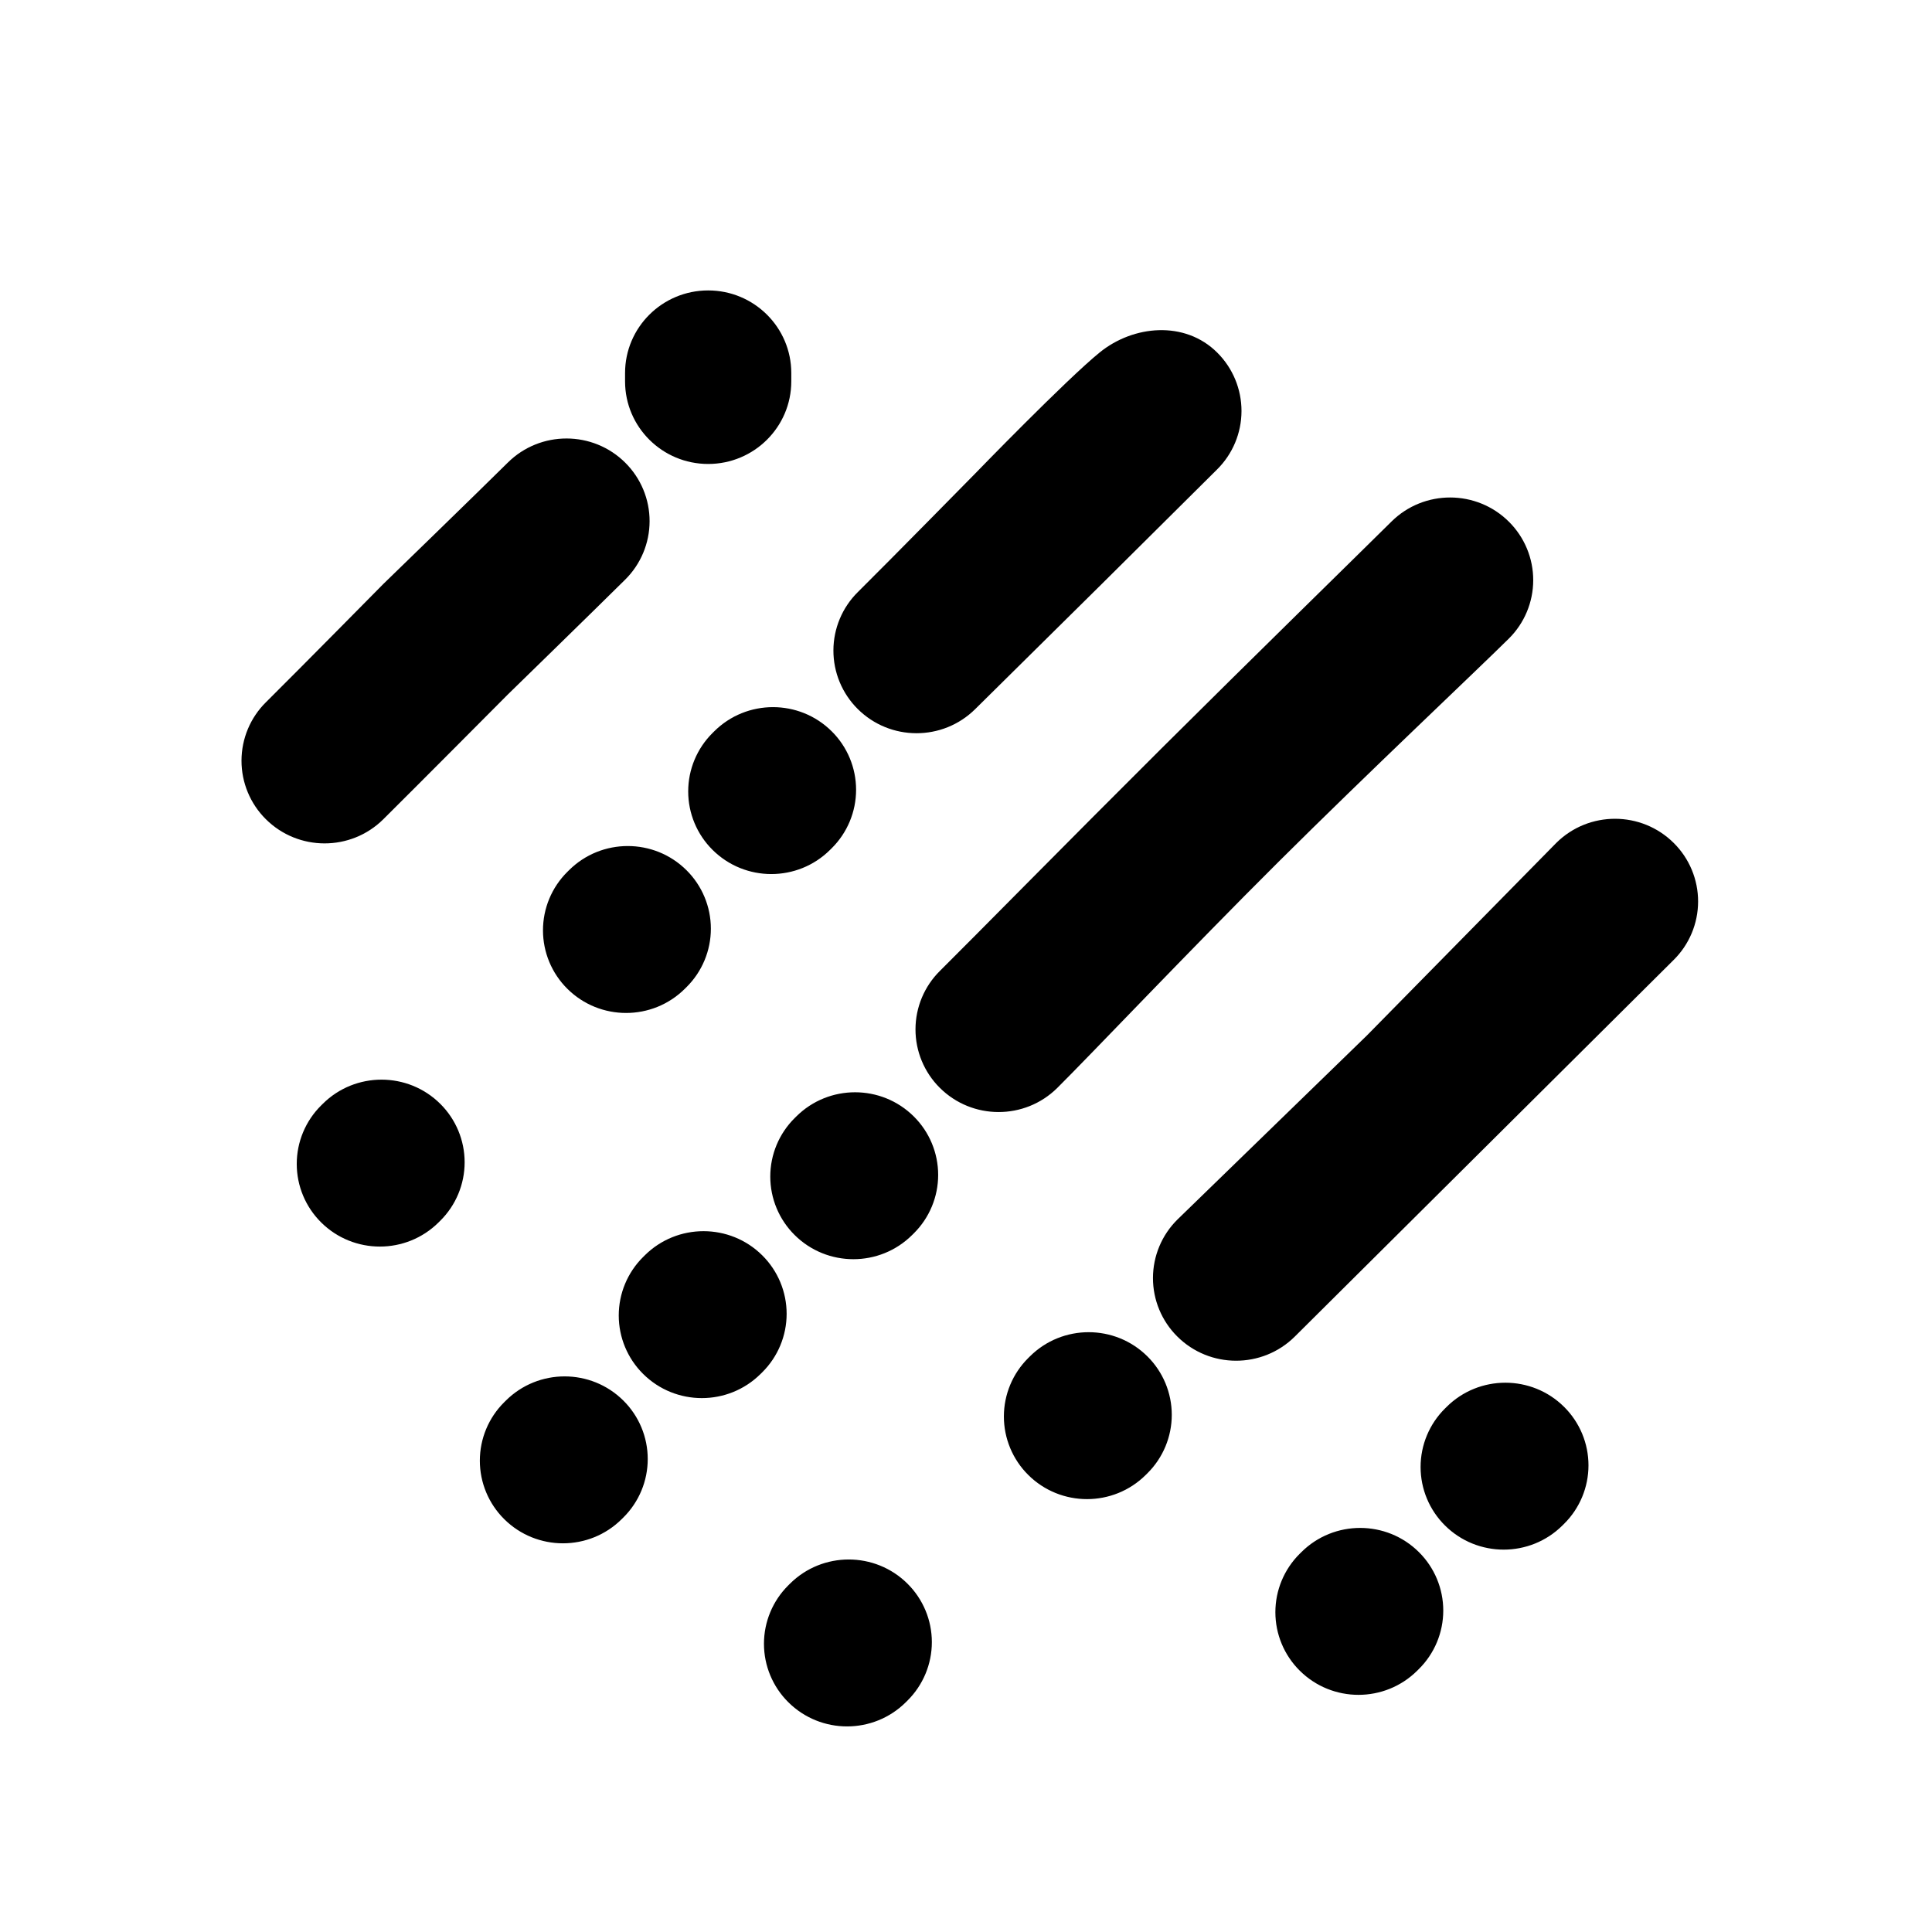
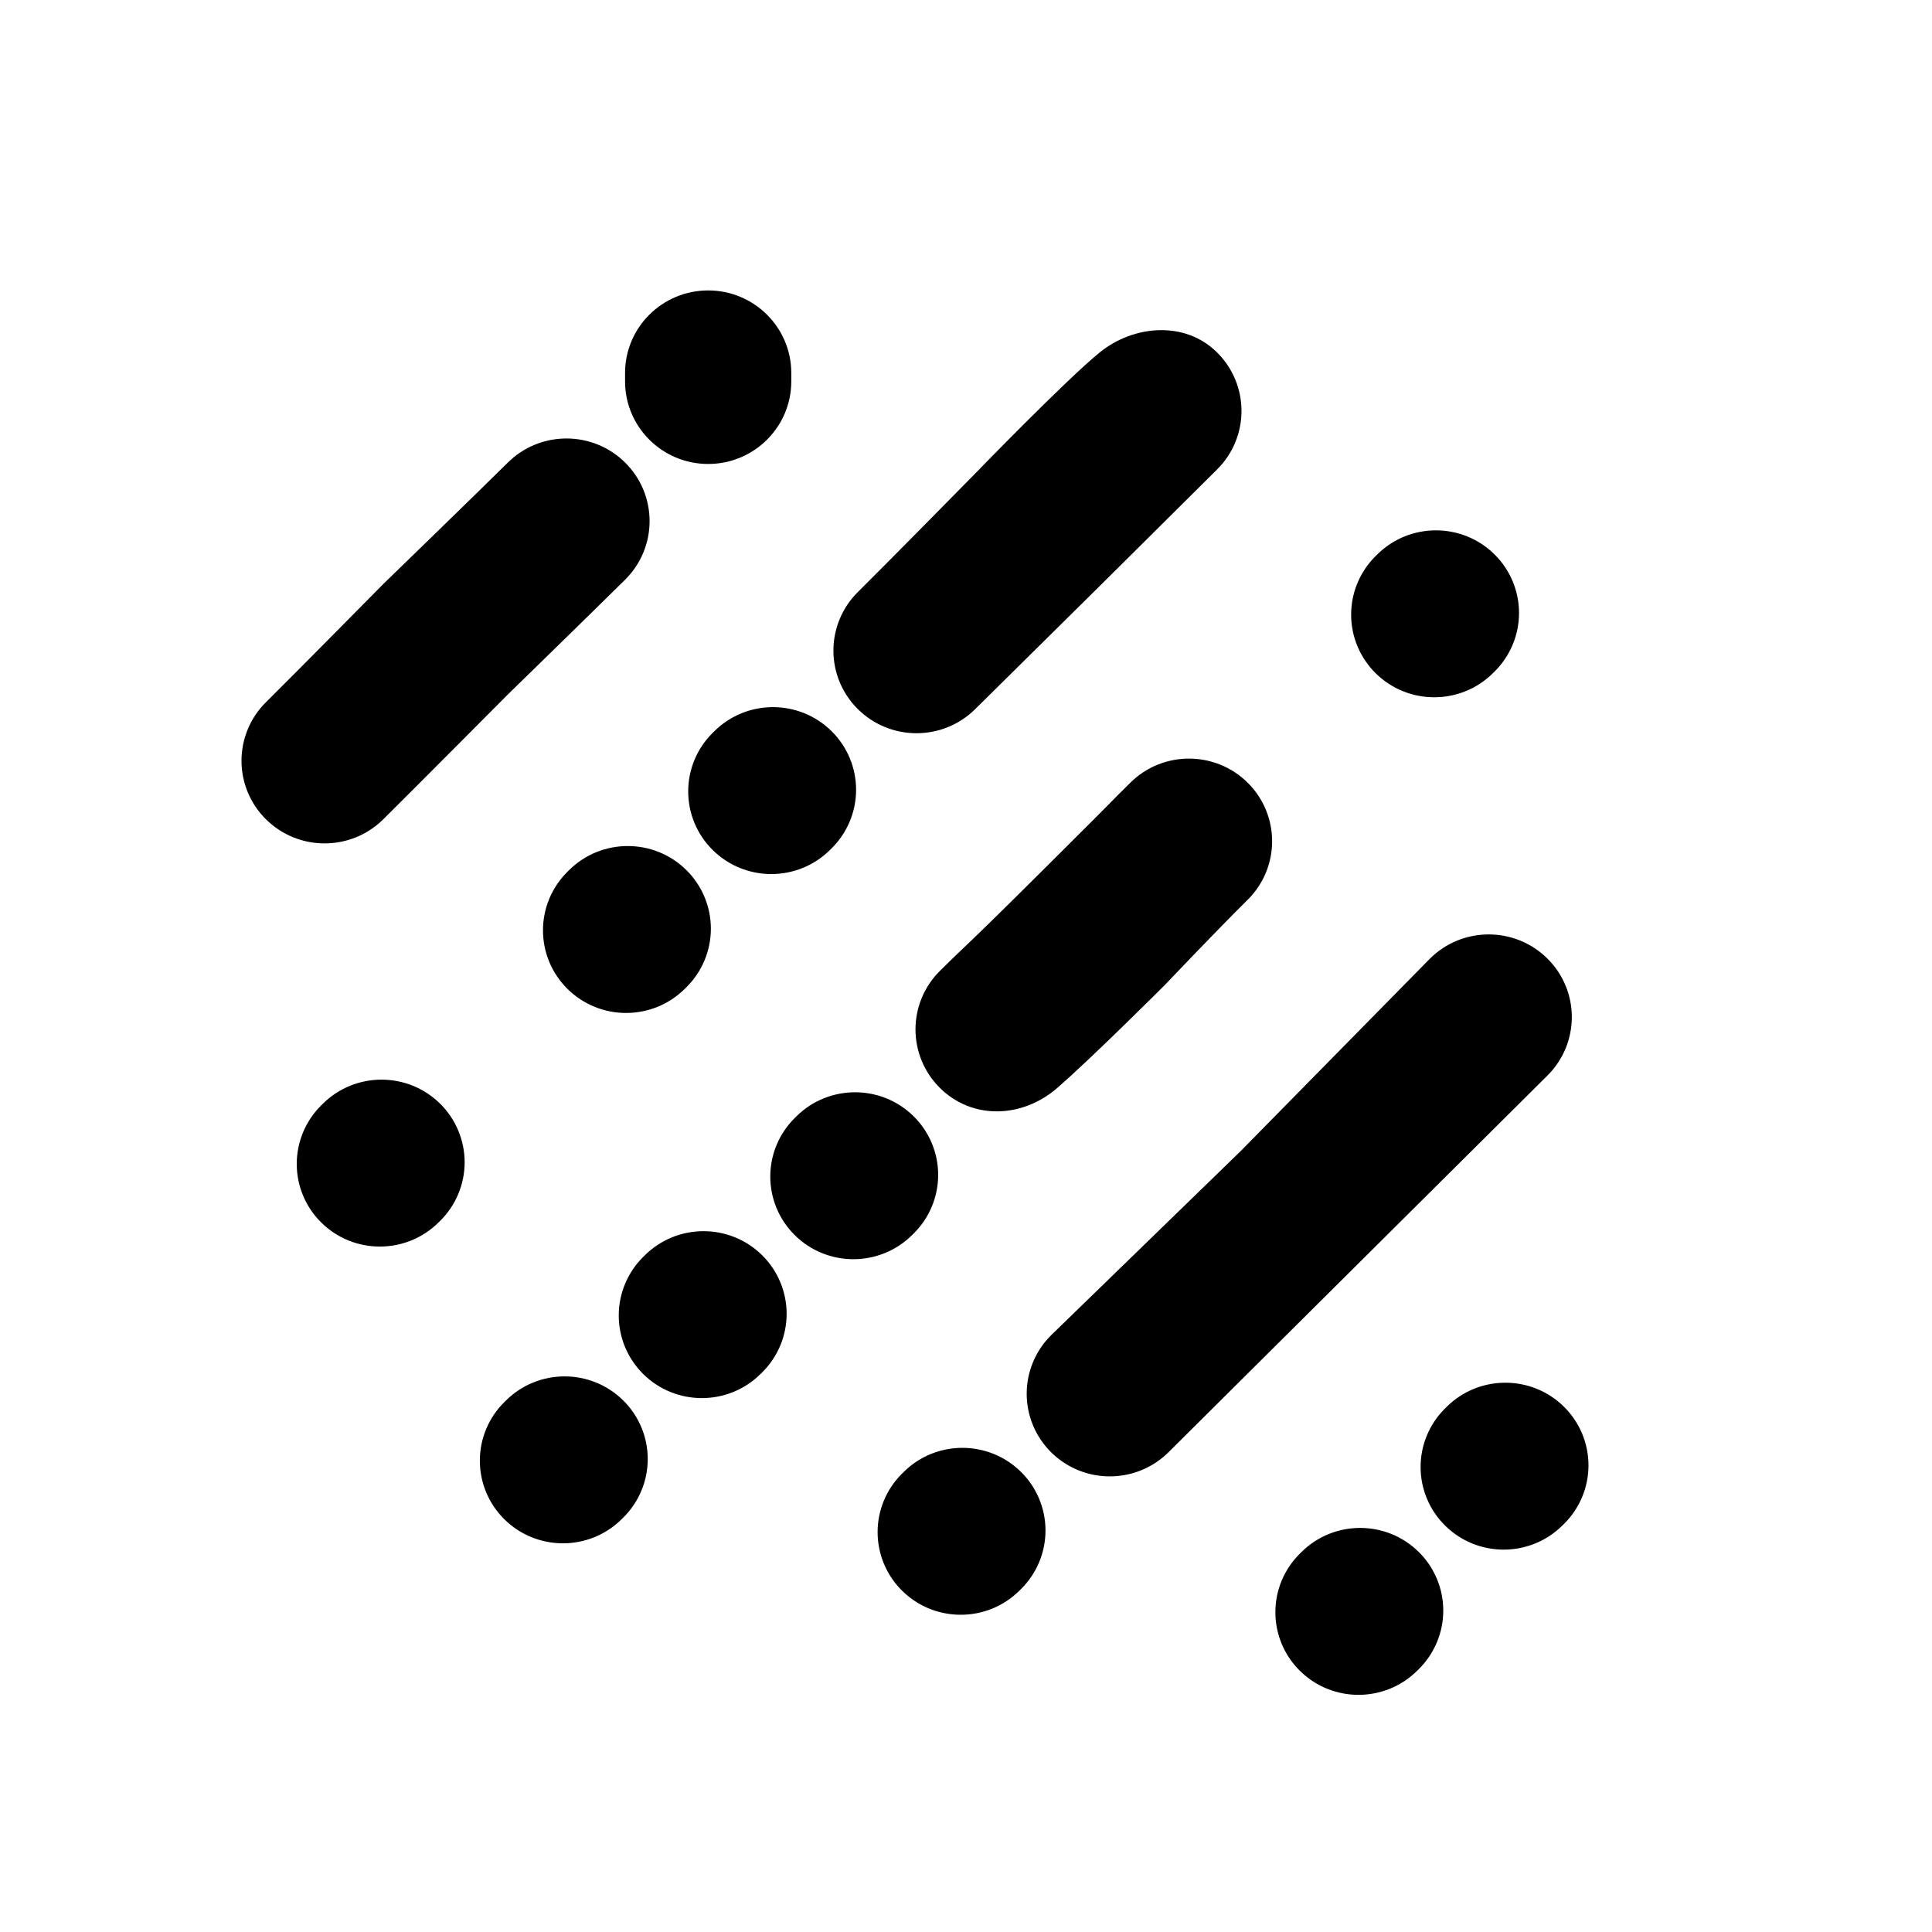
<svg xmlns="http://www.w3.org/2000/svg" fill="none" viewBox="0 0 306 306" class="">
-   <path fill="currentColor" fill-rule="evenodd" d="M224.736 245.834a13.035 13.035 0 0 1 0 18.509l-.264.261c-5.141 5.112-13.476 5.112-18.616 0a13.034 13.034 0 0 1 0-18.509l.263-.261c5.141-5.112 13.476-5.112 18.617 0ZM247.736 222.834a13.035 13.035 0 0 1 0 18.509l-.264.261c-5.141 5.112-13.476 5.112-18.616 0a13.034 13.034 0 0 1 0-18.509l.263-.261c5.141-5.112 13.476-5.112 18.617 0ZM265.113 133.532a13.034 13.034 0 0 1-.031 18.509l-30.006 29.83-30.006 29.83c-5.15 5.102-13.485 5.088-18.617-.032a13.034 13.034 0 0 1 .032-18.509L216.5 164l29.997-30.5c5.149-5.102 13.485-5.088 18.616.032ZM181.736 214.834a13.035 13.035 0 0 1 0 18.509l-.264.261c-5.141 5.112-13.476 5.112-18.616 0a13.034 13.034 0 0 1 0-18.509l.263-.261c5.141-5.112 13.476-5.112 18.617 0ZM143.736 250.834a13.035 13.035 0 0 1 0 18.509l-.264.261c-5.141 5.112-13.476 5.112-18.616 0a13.034 13.034 0 0 1 0-18.509l.263-.261c5.141-5.112 13.476-5.112 18.617 0ZM239 82.645a13.035 13.035 0 0 1-.032 18.509c-5.15 5.102-22.323 21.267-36.468 35.346-14.134 14.068-29.894 30.711-35.044 35.814-5.149 5.102-13.484 5.088-18.616-.032a13.034 13.034 0 0 1 .032-18.509c5.149-5.103 20.934-21.144 35.128-35.273 14.207-14.141 31.234-30.785 36.384-35.887 5.149-5.103 13.484-5.088 18.616.032ZM144.736 176.834a13.035 13.035 0 0 1 0 18.509l-.264.261c-5.141 5.112-13.476 5.112-18.616 0a13.034 13.034 0 0 1 0-18.509l.263-.261c5.141-5.112 13.476-5.112 18.617 0ZM120.736 198.834a13.035 13.035 0 0 1 0 18.509l-.264.261c-5.141 5.112-13.476 5.112-18.616 0a13.034 13.034 0 0 1 0-18.509l.263-.261c5.141-5.112 13.476-5.112 18.617 0ZM98.736 221.834a13.034 13.034 0 0 1 0 18.509l-.264.261c-5.14 5.112-13.476 5.112-18.616 0a13.034 13.034 0 0 1 0-18.509l.263-.261c5.14-5.112 13.476-5.112 18.617 0ZM192.795 55.85a13.034 13.034 0 0 1-.031 18.508C187.614 79.46 174.5 92.5 174.5 92.5s-14.894 14.711-20.044 19.814c-5.149 5.102-13.484 5.088-18.616-.032a13.035 13.035 0 0 1 .032-18.51C141.021 88.67 154.456 75 154.456 75s14.402-14.865 19.723-19.182c5.321-4.318 13.485-5.089 18.616.031ZM131.736 115.834a13.035 13.035 0 0 1 0 18.509l-.264.261c-5.141 5.112-13.476 5.112-18.616 0a13.034 13.034 0 0 1 0-18.509l.263-.261c5.141-5.112 13.476-5.112 18.617 0ZM108.736 137.834a13.035 13.035 0 0 1 0 18.509l-.264.261c-5.141 5.112-13.476 5.112-18.616 0a13.034 13.034 0 0 1 0-18.509l.263-.261c5.14-5.112 13.476-5.112 18.617 0ZM69.736 174.834a13.034 13.034 0 0 1 0 18.509l-.264.261c-5.14 5.112-13.476 5.112-18.616 0a13.034 13.034 0 0 1 0-18.509l.263-.261c5.14-5.112 13.476-5.112 18.617 0ZM99.045 73.299a13.034 13.034 0 0 1-.031 18.509C93.864 96.91 80.429 110 80.429 110s-14.573 14.661-19.723 19.763c-5.15 5.103-13.484 5.089-18.616-.032a13.034 13.034 0 0 1 .032-18.509c5.15-5.103 18.584-18.722 18.584-18.722S75.28 78.37 80.43 73.267c5.15-5.102 13.485-5.088 18.616.032ZM112.164 46c7.27 0 13.164 5.86 13.164 13.088v1.309c0 7.228-5.894 13.088-13.164 13.088S99 67.625 99 60.397v-1.309C99 51.86 104.894 46 112.164 46Z" clip-rule="evenodd" />
+   <path fill="currentColor" fill-rule="evenodd" d="M224.736 245.834a13.035 13.035 0 0 1 0 18.509l-.264.261c-5.141 5.112-13.476 5.112-18.616 0a13.034 13.034 0 0 1 0-18.509l.263-.261c5.141-5.112 13.476-5.112 18.617 0ZM247.736 222.834a13.035 13.035 0 0 1 0 18.509l-.264.261c-5.141 5.112-13.476 5.112-18.616 0a13.034 13.034 0 0 1 0-18.509l.263-.261c5.141-5.112 13.476-5.112 18.617 0ZM245.113 151.849a13.034 13.034 0 0 1-.031 18.509l-30.006 29.83-30.006 29.83c-5.15 5.103-13.485 5.089-18.617-.031a13.035 13.035 0 0 1 .032-18.51l30.015-29.159 29.997-30.5c5.149-5.103 13.485-5.089 18.616.031ZM161.736 233.151a13.035 13.035 0 0 1 0 18.509l-.264.262c-5.141 5.111-13.476 5.111-18.616 0a13.035 13.035 0 0 1 0-18.51l.263-.261c5.141-5.111 13.476-5.111 18.617 0ZM236.736 87.834a13.035 13.035 0 0 1 0 18.509l-.264.261c-5.141 5.112-13.476 5.112-18.616 0a13.034 13.034 0 0 1 0-18.509l.263-.261c5.141-5.112 13.476-5.112 18.617 0ZM197.645 124a13.034 13.034 0 0 1-.032 18.509C192.463 147.611 184.5 156 184.5 156s-11.5 11.5-17.044 16.314c-5.543 4.814-13.484 5.088-18.616-.032a13.034 13.034 0 0 1 .032-18.509c5.149-5.103 2.934-2.644 17.128-16.773 14.207-14.141 7.879-7.929 13.028-13.032 5.15-5.102 13.485-5.088 18.617.032ZM144.736 176.834a13.035 13.035 0 0 1 0 18.509l-.264.261c-5.141 5.112-13.476 5.112-18.616 0a13.034 13.034 0 0 1 0-18.509l.263-.261c5.141-5.112 13.476-5.112 18.617 0ZM120.736 198.834a13.035 13.035 0 0 1 0 18.509l-.264.261c-5.141 5.112-13.476 5.112-18.616 0a13.034 13.034 0 0 1 0-18.509l.263-.261c5.141-5.112 13.476-5.112 18.617 0ZM98.736 221.834a13.034 13.034 0 0 1 0 18.509l-.264.261c-5.14 5.112-13.476 5.112-18.616 0a13.034 13.034 0 0 1 0-18.509l.263-.261c5.14-5.112 13.476-5.112 18.617 0ZM192.795 55.85a13.034 13.034 0 0 1-.031 18.508C187.614 79.46 174.5 92.5 174.5 92.5s-14.894 14.711-20.044 19.814c-5.149 5.102-13.484 5.088-18.616-.032a13.035 13.035 0 0 1 .032-18.51C141.021 88.67 154.456 75 154.456 75s14.402-14.865 19.723-19.182c5.321-4.318 13.485-5.089 18.616.031ZM131.736 115.834a13.035 13.035 0 0 1 0 18.509l-.264.261c-5.141 5.112-13.476 5.112-18.616 0a13.034 13.034 0 0 1 0-18.509l.263-.261c5.141-5.112 13.476-5.112 18.617 0ZM108.736 137.834a13.035 13.035 0 0 1 0 18.509l-.264.261c-5.141 5.112-13.476 5.112-18.616 0a13.034 13.034 0 0 1 0-18.509l.263-.261c5.14-5.112 13.476-5.112 18.617 0ZM69.736 174.834a13.034 13.034 0 0 1 0 18.509l-.264.261c-5.14 5.112-13.476 5.112-18.616 0a13.034 13.034 0 0 1 0-18.509l.263-.261c5.14-5.112 13.476-5.112 18.617 0ZM99.045 73.299a13.034 13.034 0 0 1-.031 18.509C93.864 96.91 80.429 110 80.429 110s-14.573 14.661-19.723 19.763c-5.15 5.103-13.484 5.089-18.616-.032a13.034 13.034 0 0 1 .032-18.509c5.15-5.103 18.584-18.722 18.584-18.722S75.28 78.37 80.43 73.267c5.15-5.102 13.485-5.088 18.616.032ZM112.164 46c7.27 0 13.164 5.86 13.164 13.088v1.309c0 7.228-5.894 13.088-13.164 13.088S99 67.625 99 60.397v-1.309C99 51.86 104.894 46 112.164 46Z" clip-rule="evenodd" />
</svg>
